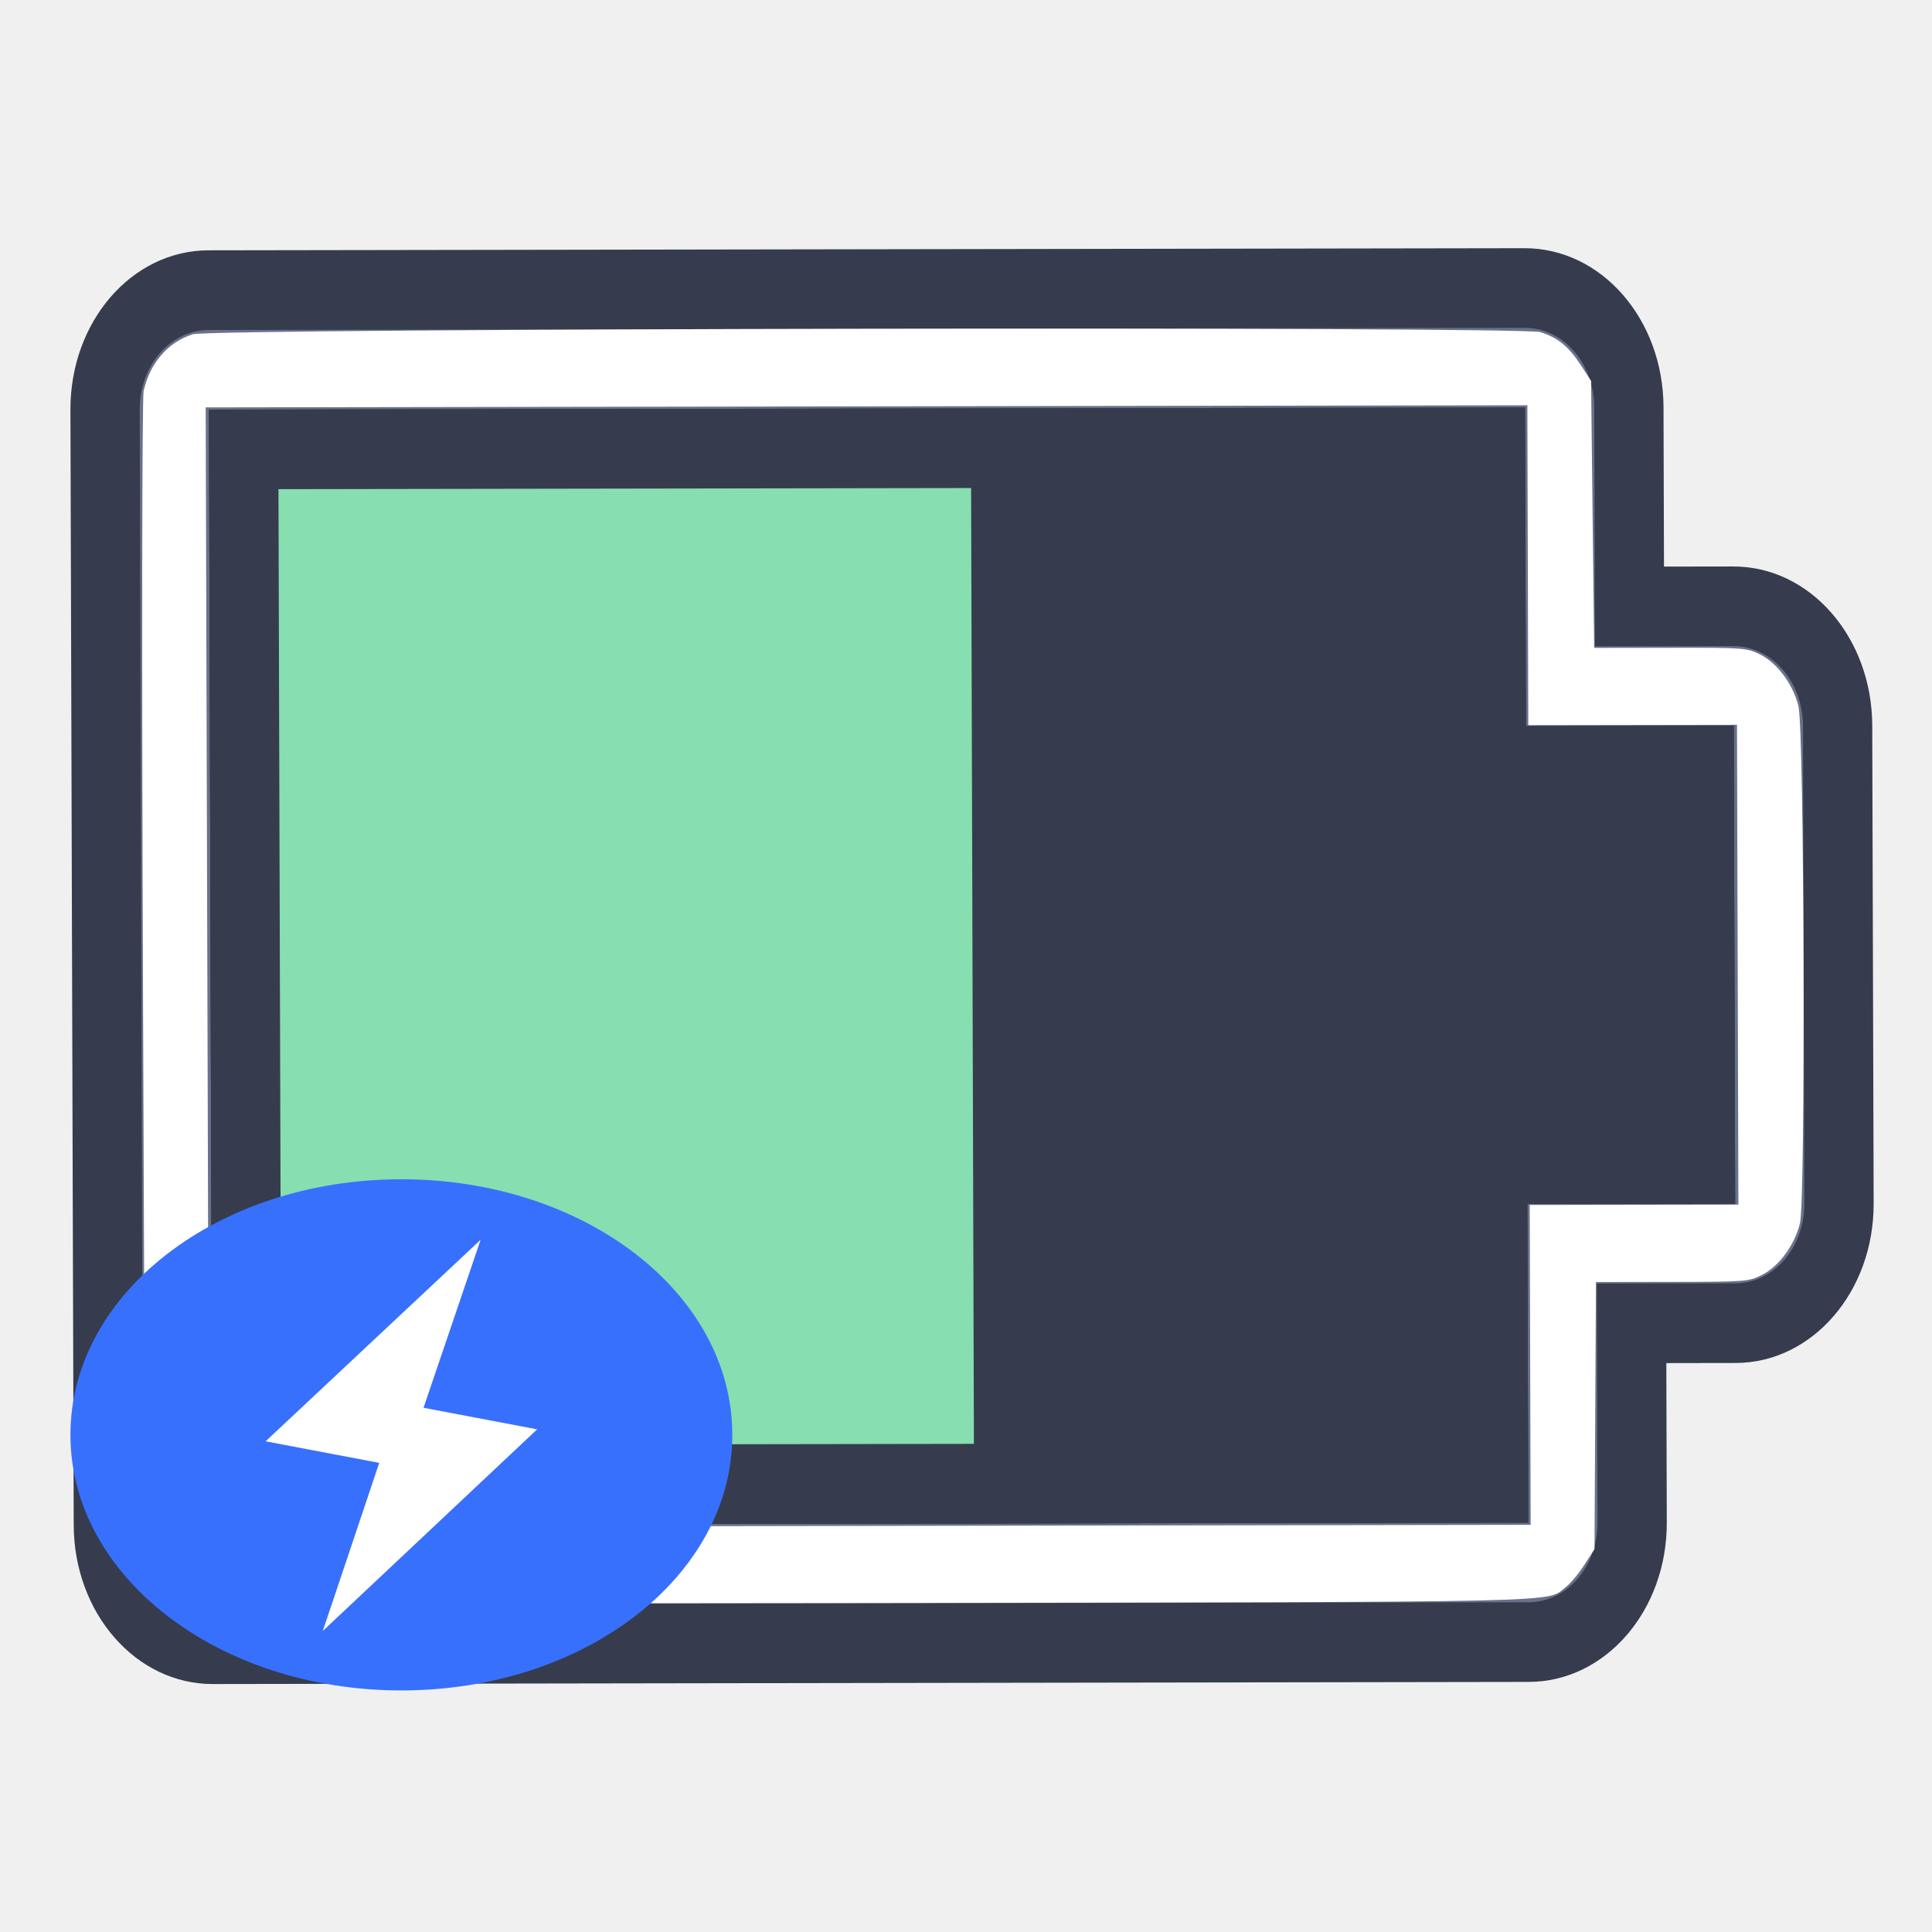
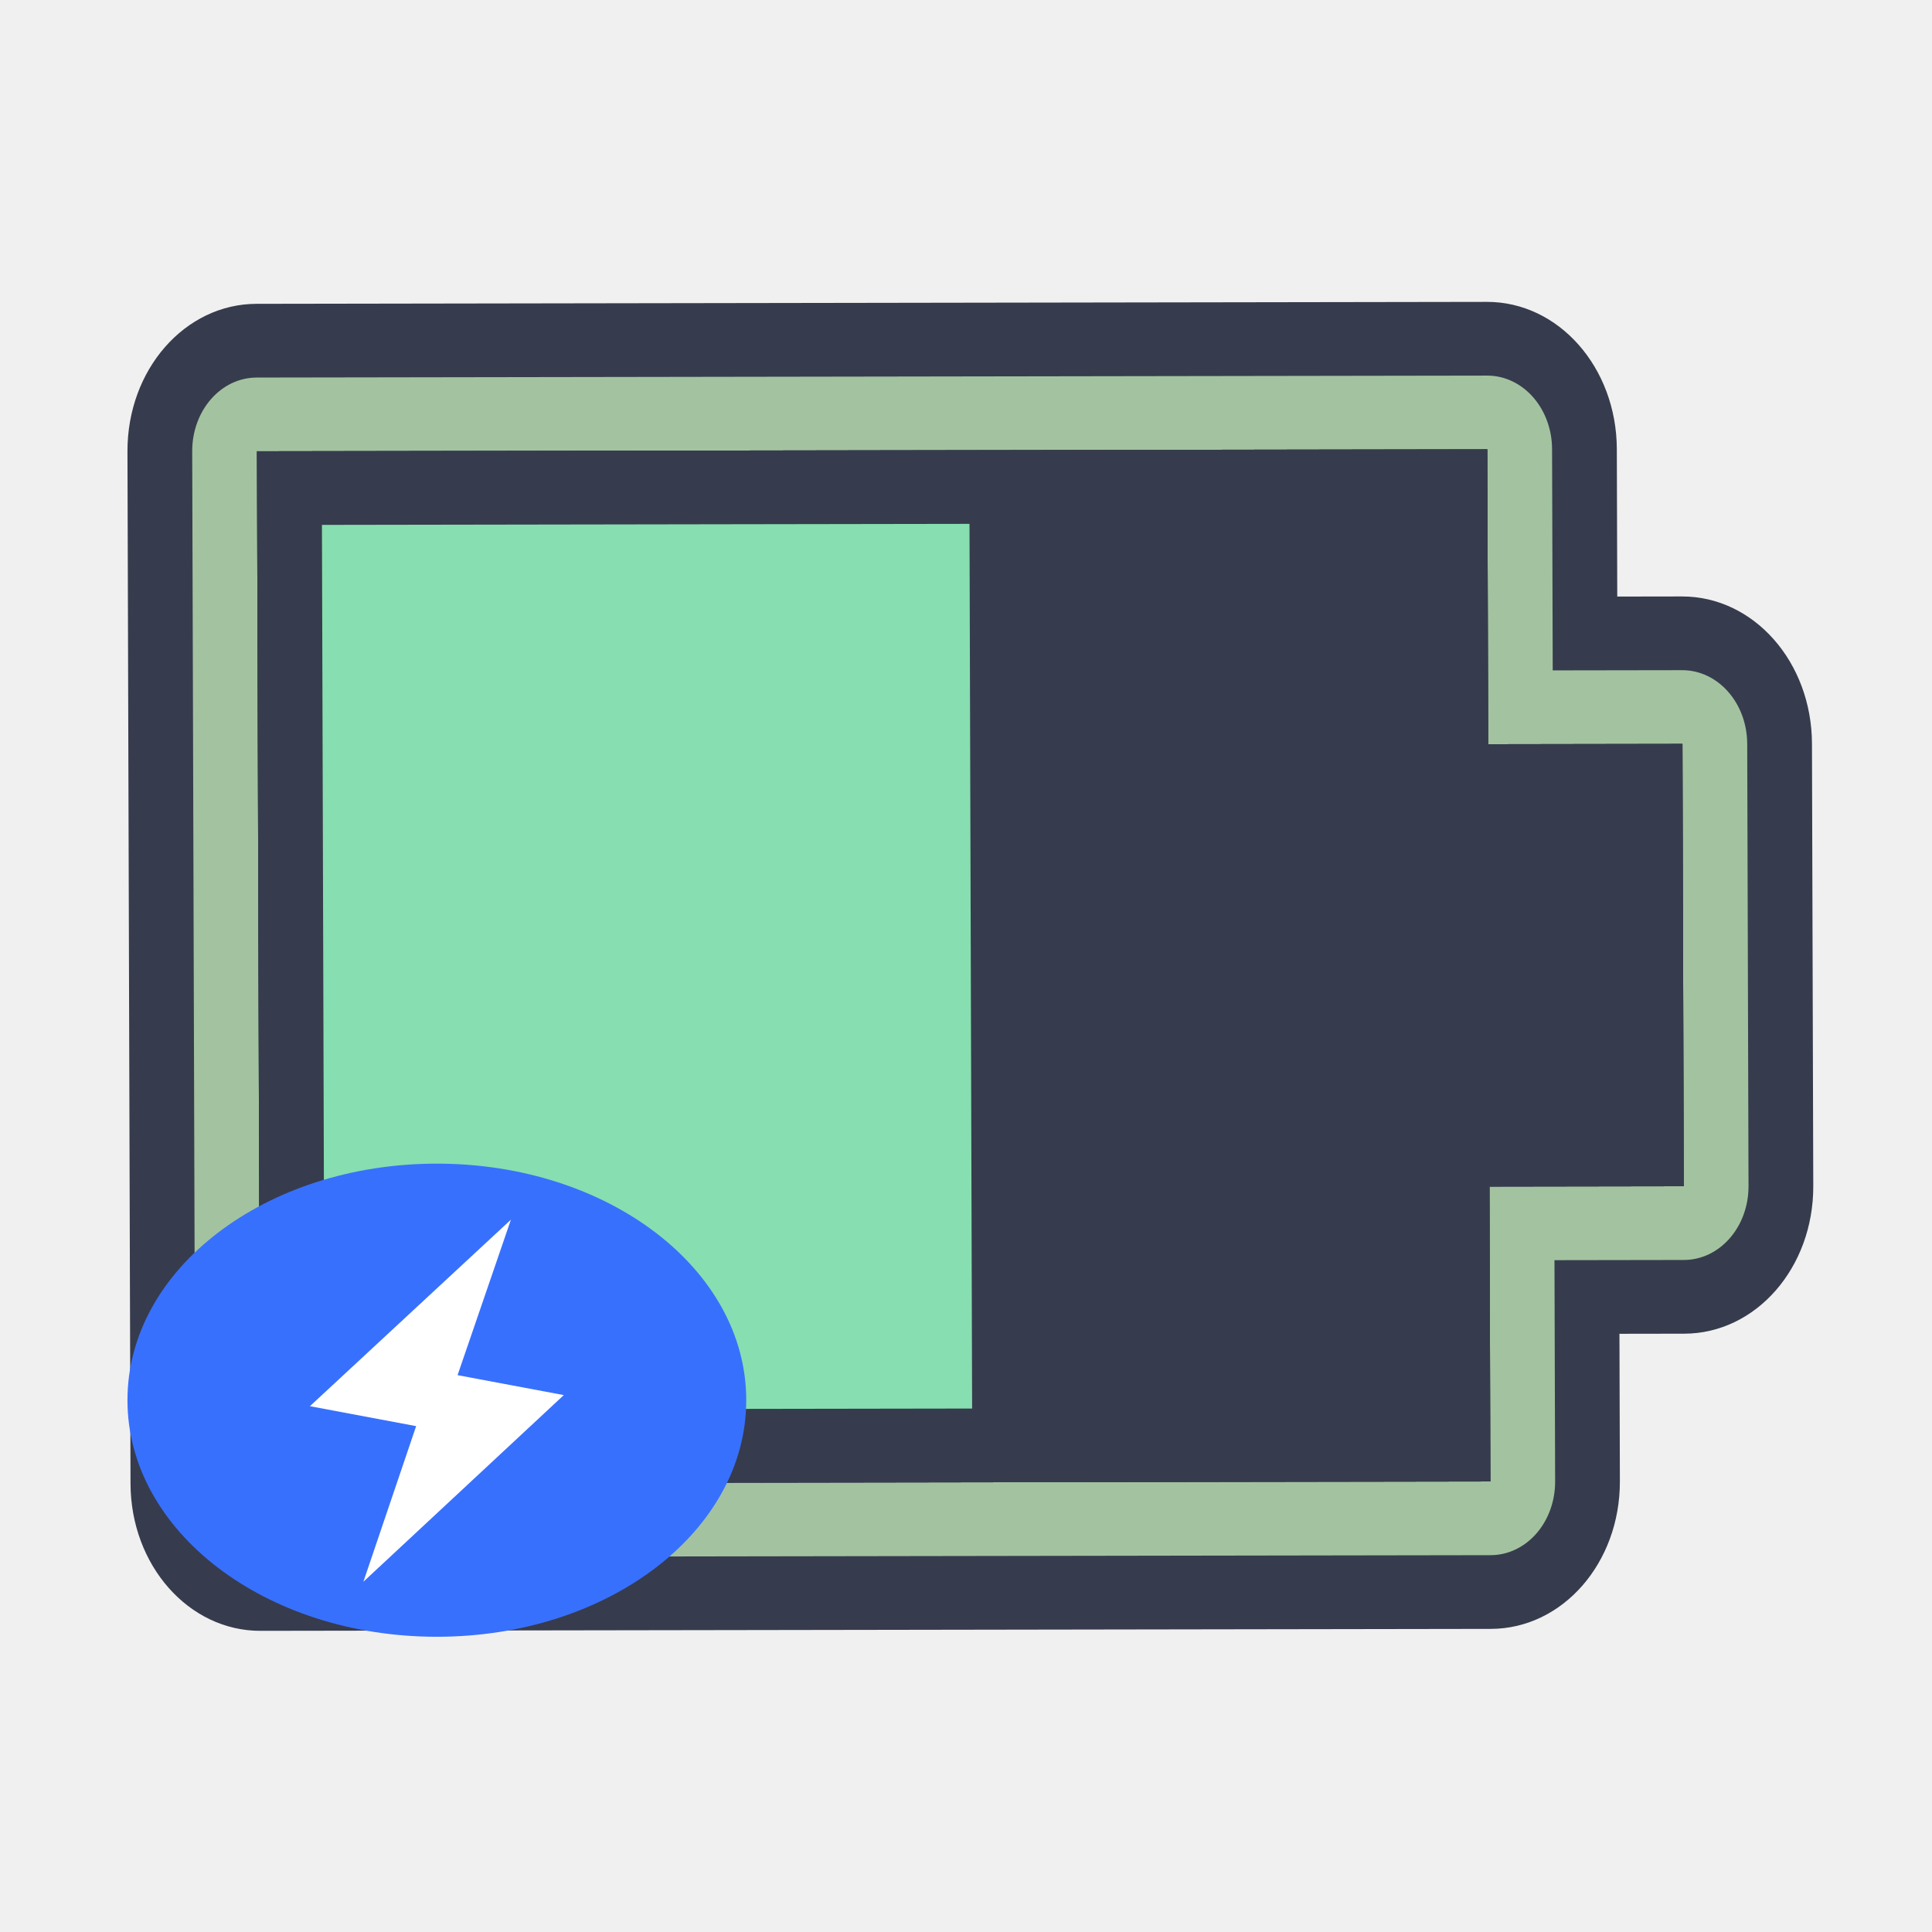
<svg xmlns="http://www.w3.org/2000/svg" height="32" width="32" version="1.1" id="svg2" xml:space="preserve">
  <defs id="defs2" />
  <style type="text/css" id="current-color-scheme">
        .ColorScheme-PositiveText {
            color:#27ae60;
        }
        .ColorScheme-NegativeText {
            color:#da4453;
        }
    </style>
  <style type="text/css" id="current-color-scheme-5">
        .ColorScheme-PositiveText {
            color:#27ae60;
        }
        .ColorScheme-NegativeText {
            color:#da4453;
        }
    </style>
-   <g id="g3" transform="matrix(1,0,0,0.8514795,0,2.360848)">
+   <g id="g3" transform="matrix(0.9348963,0,0,0.7881107,1.020399,3.379995)">
    <g id="g2" transform="matrix(0.00249764,0.9999976,-1.152161,0.00216778,34.50218,-0.1285181)">
      <g id="g1" transform="matrix(0,-0.9957265,1.549383,0,-52.06173,86.69658)">
        <path id="rect861-8-27-3-9-6-7-0-5-2-6-4-6-9" style="fill:#363c4d;fill-opacity:1;stroke:none;stroke-width:2;stroke-linecap:round;stroke-linejoin:round;stroke-miterlimit:4;stroke-dasharray:none;stroke-opacity:1;paint-order:fill markers stroke" d="m 60,35 c -1.108,0 -2,0.892 -2,2 v 14 c 0,1.108 0.892,2 2,2 h 19 c 1.108,0 2,-0.892 2,-2 v -2 h 1 c 1.108,0 2,-0.892 2,-2 v -6 c 0,-1.108 -0.892,-2 -2,-2 h -1 v -2 c 0,-1.108 -0.892,-2 -2,-2 z" />
-         <path id="rect2-2-4-8-5" style="fill:#69718b;fill-opacity:1;stroke-width:2;stroke-linecap:round;stroke-linejoin:round;paint-order:stroke fill markers" d="m 60,36 c -0.554,0 -1,0.446 -1,1 v 14 c 0,0.554 0.446,1 1,1 h 19 c 0.554,0 1,-0.446 1,-1 v -3 h 1.998 C 82.553,48 83,47.553 83,46.998 v -5.996 C 83,40.447 82.553,40 81.998,40 H 80 v -3 c 0,-0.554 -0.446,-1 -1,-1 z" />
+         <path id="rect2-2-4-8-5" style="fill:#a3c3a0;fill-opacity:1;stroke-width:2;stroke-linecap:round;stroke-linejoin:round;paint-order:stroke fill markers" d="m 60,36 c -0.554,0 -1,0.446 -1,1 v 14 c 0,0.554 0.446,1 1,1 h 19 c 0.554,0 1,-0.446 1,-1 v -3 h 1.998 C 82.553,48 83,47.553 83,46.998 v -5.996 C 83,40.447 82.553,40 81.998,40 H 80 v -3 c 0,-0.554 -0.446,-1 -1,-1 z" />
        <path id="rect3-6-3-9-0" style="fill:#363c4d;fill-opacity:1;stroke-width:2;stroke-linecap:round;stroke-linejoin:round;paint-order:stroke fill markers" d="m 60,37 v 14 h 19 v -4 h 3 v -6 h -3 v -4 z" />
        <path id="rect3-6-0-0-2-4" style="fill:#363c4d;fill-opacity:1;stroke-width:2;stroke-linecap:round;stroke-linejoin:round;paint-order:stroke fill markers" d="m 60,37 v 14 h 19 v -4 h 3 v -6 h -3 v -4 z" />
        <path id="rect4-7-6-8" style="fill:#363c4d;fill-opacity:1;stroke-width:2;stroke-linecap:round;stroke-linejoin:round;paint-order:stroke fill markers" d="m 60,37 v 1 13 h 1 18 v -1 -3 h 3 V 46 41 H 79 V 38 37 H 78 61 Z m 1,1 h 17 v 3 1 h 3 v 4 h -2 -1 v 1 3 H 61 Z" />
        <path id="rect13-8-6-7" style="fill:#87deb0;fill-opacity:1;stroke-width:2;stroke-linecap:round;stroke-linejoin:round;paint-order:stroke fill markers" d="m 61,38 v 12 h 2 2 2 2 2 V 38 h -2 -2 -2 -2 z" />
      </g>
-       <path style="fill:#ffffff;stroke-width:0.056" d="M 4.889,27.889 C 4.352,27.797 3.95,27.537 3.799,27.182 3.684,26.914 3.685,8.086 3.799,7.812 3.904,7.562 4.08,7.403 4.444,7.229 L 4.75,7.083 7.347,7.067 9.944,7.05 V 5.955 c 0,-1.063 0.004,-1.101 0.133,-1.291 0.167,-0.246 0.577,-0.47 1.003,-0.548 0.457,-0.084 9.606,-0.084 10.063,0 0.426,0.078 0.835,0.302 1.003,0.548 0.129,0.189 0.133,0.228 0.133,1.291 v 1.096 l 2.597,0.016 2.597,0.016 0.306,0.146 c 0.168,0.08 0.365,0.202 0.437,0.272 C 28.516,7.79 28.5,7.247 28.5,17.495 c 0,6.563 -0.018,9.547 -0.059,9.655 -0.094,0.249 -0.382,0.507 -0.716,0.643 l -0.308,0.125 -11.139,0.008 c -6.126,0.004 -11.251,-0.011 -11.389,-0.035 z M 27,17.5 V 8 H 23.889 20.778 V 6.5 5 H 16.111 11.444 V 6.5 8 H 8.333 5.222 V 17.5 27 H 16.111 27 Z" id="path1" />
    </g>
    <g fill-rule="nonzero" id="g5" transform="matrix(0.5481921,0,0,0.4971685,-13.08633,7.240286)">
      <path d="M 35.999,26 C 30.46,26 26,30.46 26,36 c 0,5.54 4.46,10 9.999,10 5.54,0 9.999,-4.46 9.999,-10 0,-5.54 -4.459,-10 -9.999,-10 z" fill="#3870fe" id="path4" />
      <path transform="rotate(13.79738,-94.03888,139.7838)" d="M 8,0 7.893,6.794 h 3.535 L 7.02,16 7.107,9.206 H 3.572 Z" fill="#ffffff" id="path5" />
    </g>
  </g>
</svg>
